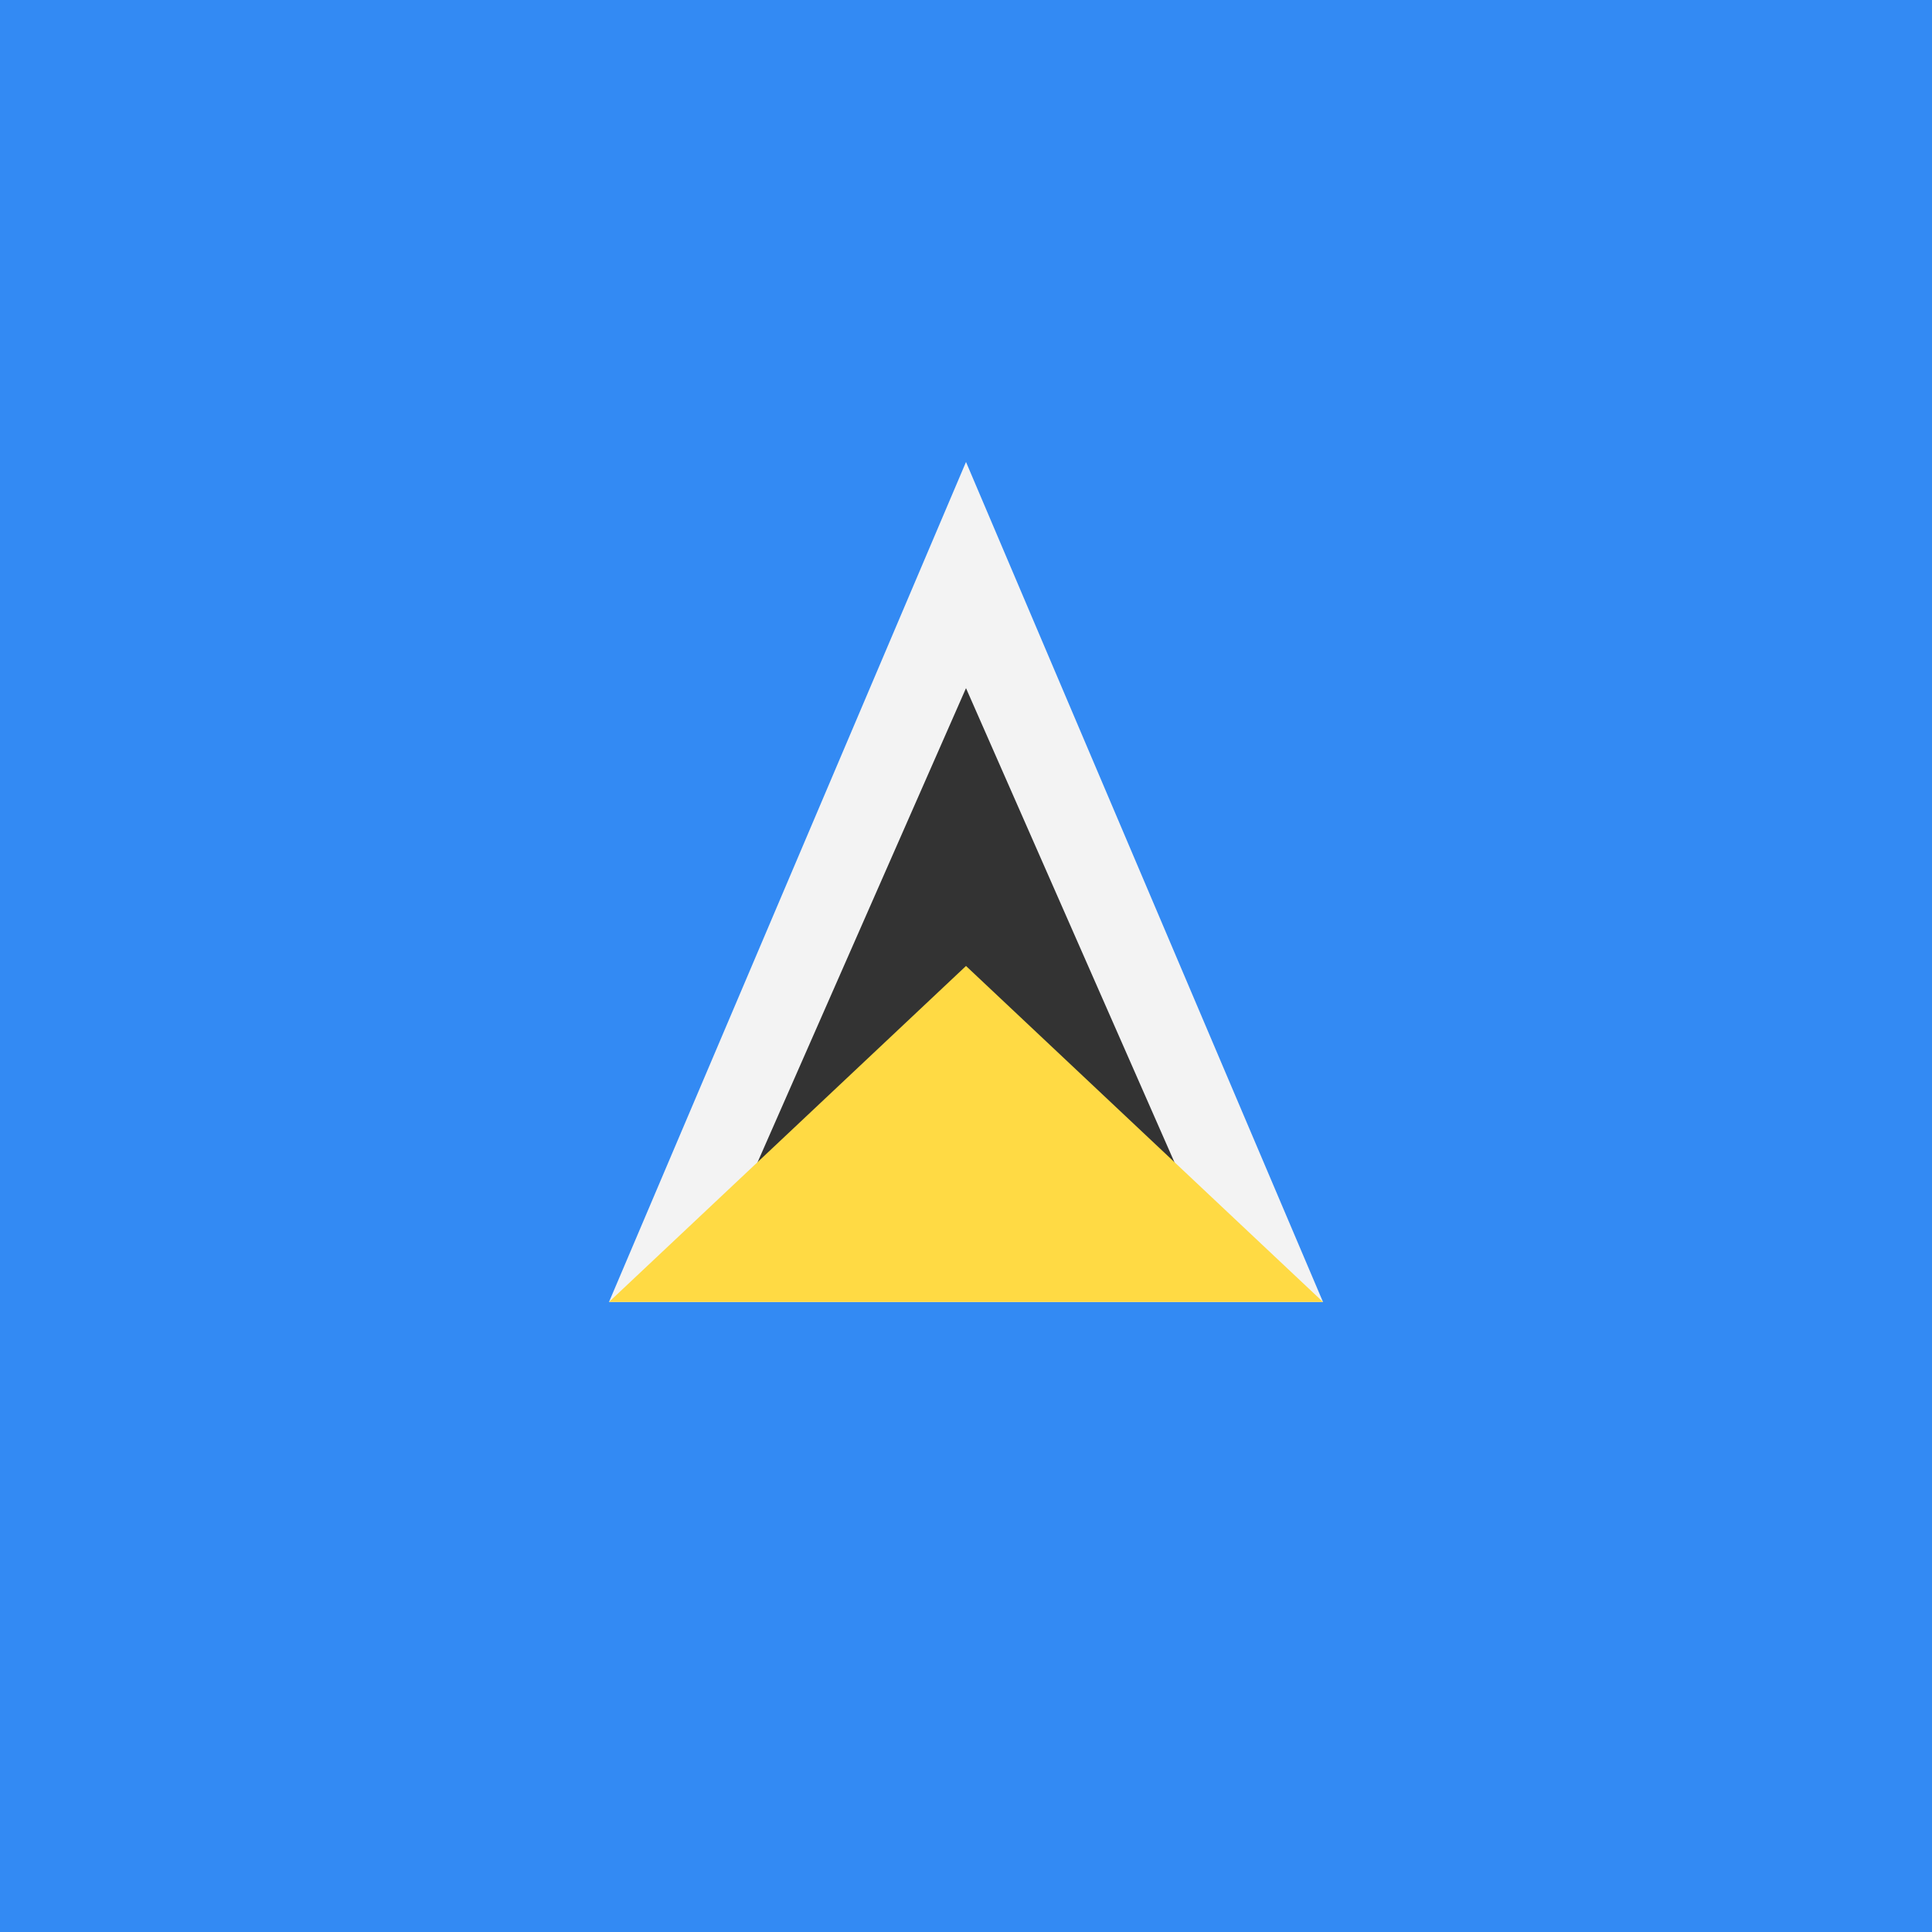
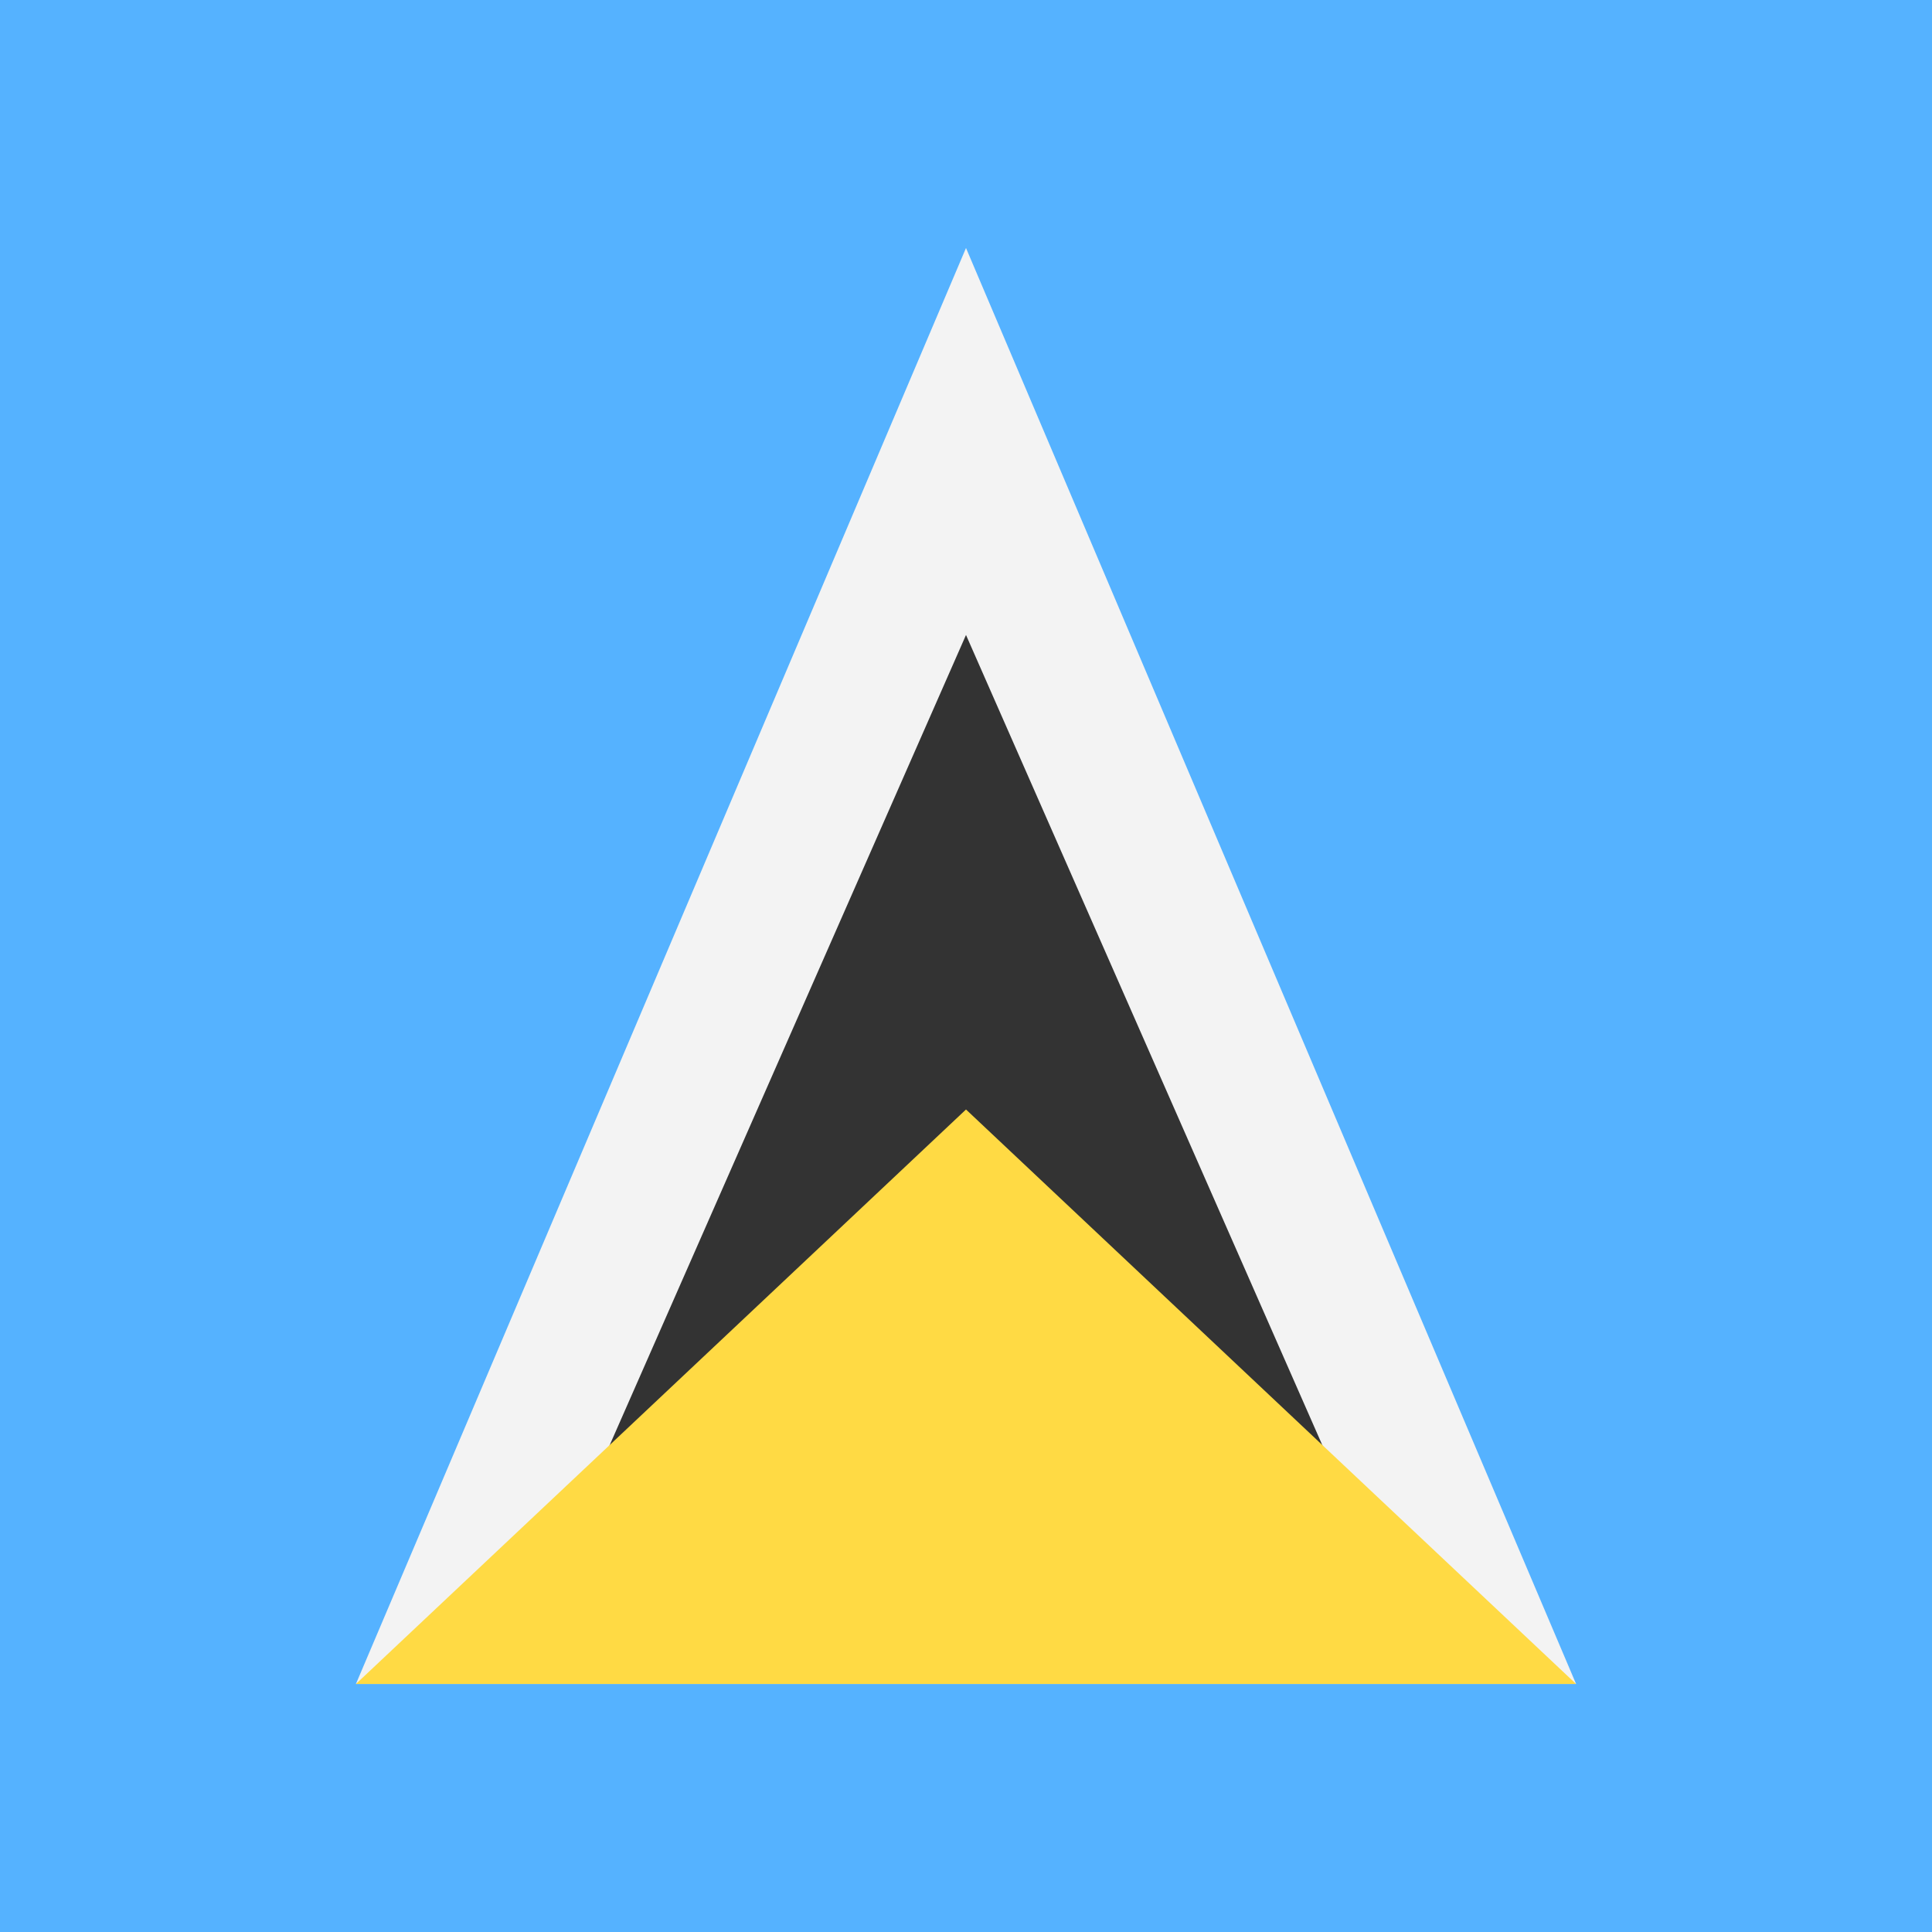
- <svg xmlns="http://www.w3.org/2000/svg" viewBox="85.333 85.333 341.333 341.333">
-   <rect y="85.331" fill="#338AF3" width="512" height="341.337" />
-   <polygon fill="#F3F3F3" points="192.927,315.356 319.073,315.356 256,166.951 " />
-   <polygon fill="#333333" points="214.847,300.516 256,206.91 297.153,300.516 " />
-   <polygon fill="#FFDA44" points="192.927,315.356 319.073,315.356 256,255.994 " />
+ <svg xmlns="http://www.w3.org/2000/svg" version="1.1" viewBox="85.5 0 342 342">
+   <rect y="0" fill="#55B2FF" width="513" height="342" />
+   <polygon fill="#F3F3F3" points="148.5,298.1 364.5,298.1 256.5,43.9 " />
+   <polygon fill="#333333" points="186,272.7 256.5,112.4 327,272.7 " />
+   <polygon fill="#FFDA44" points="148.5,298.1 364.5,298.1 256.5,196.4 " />
</svg>
